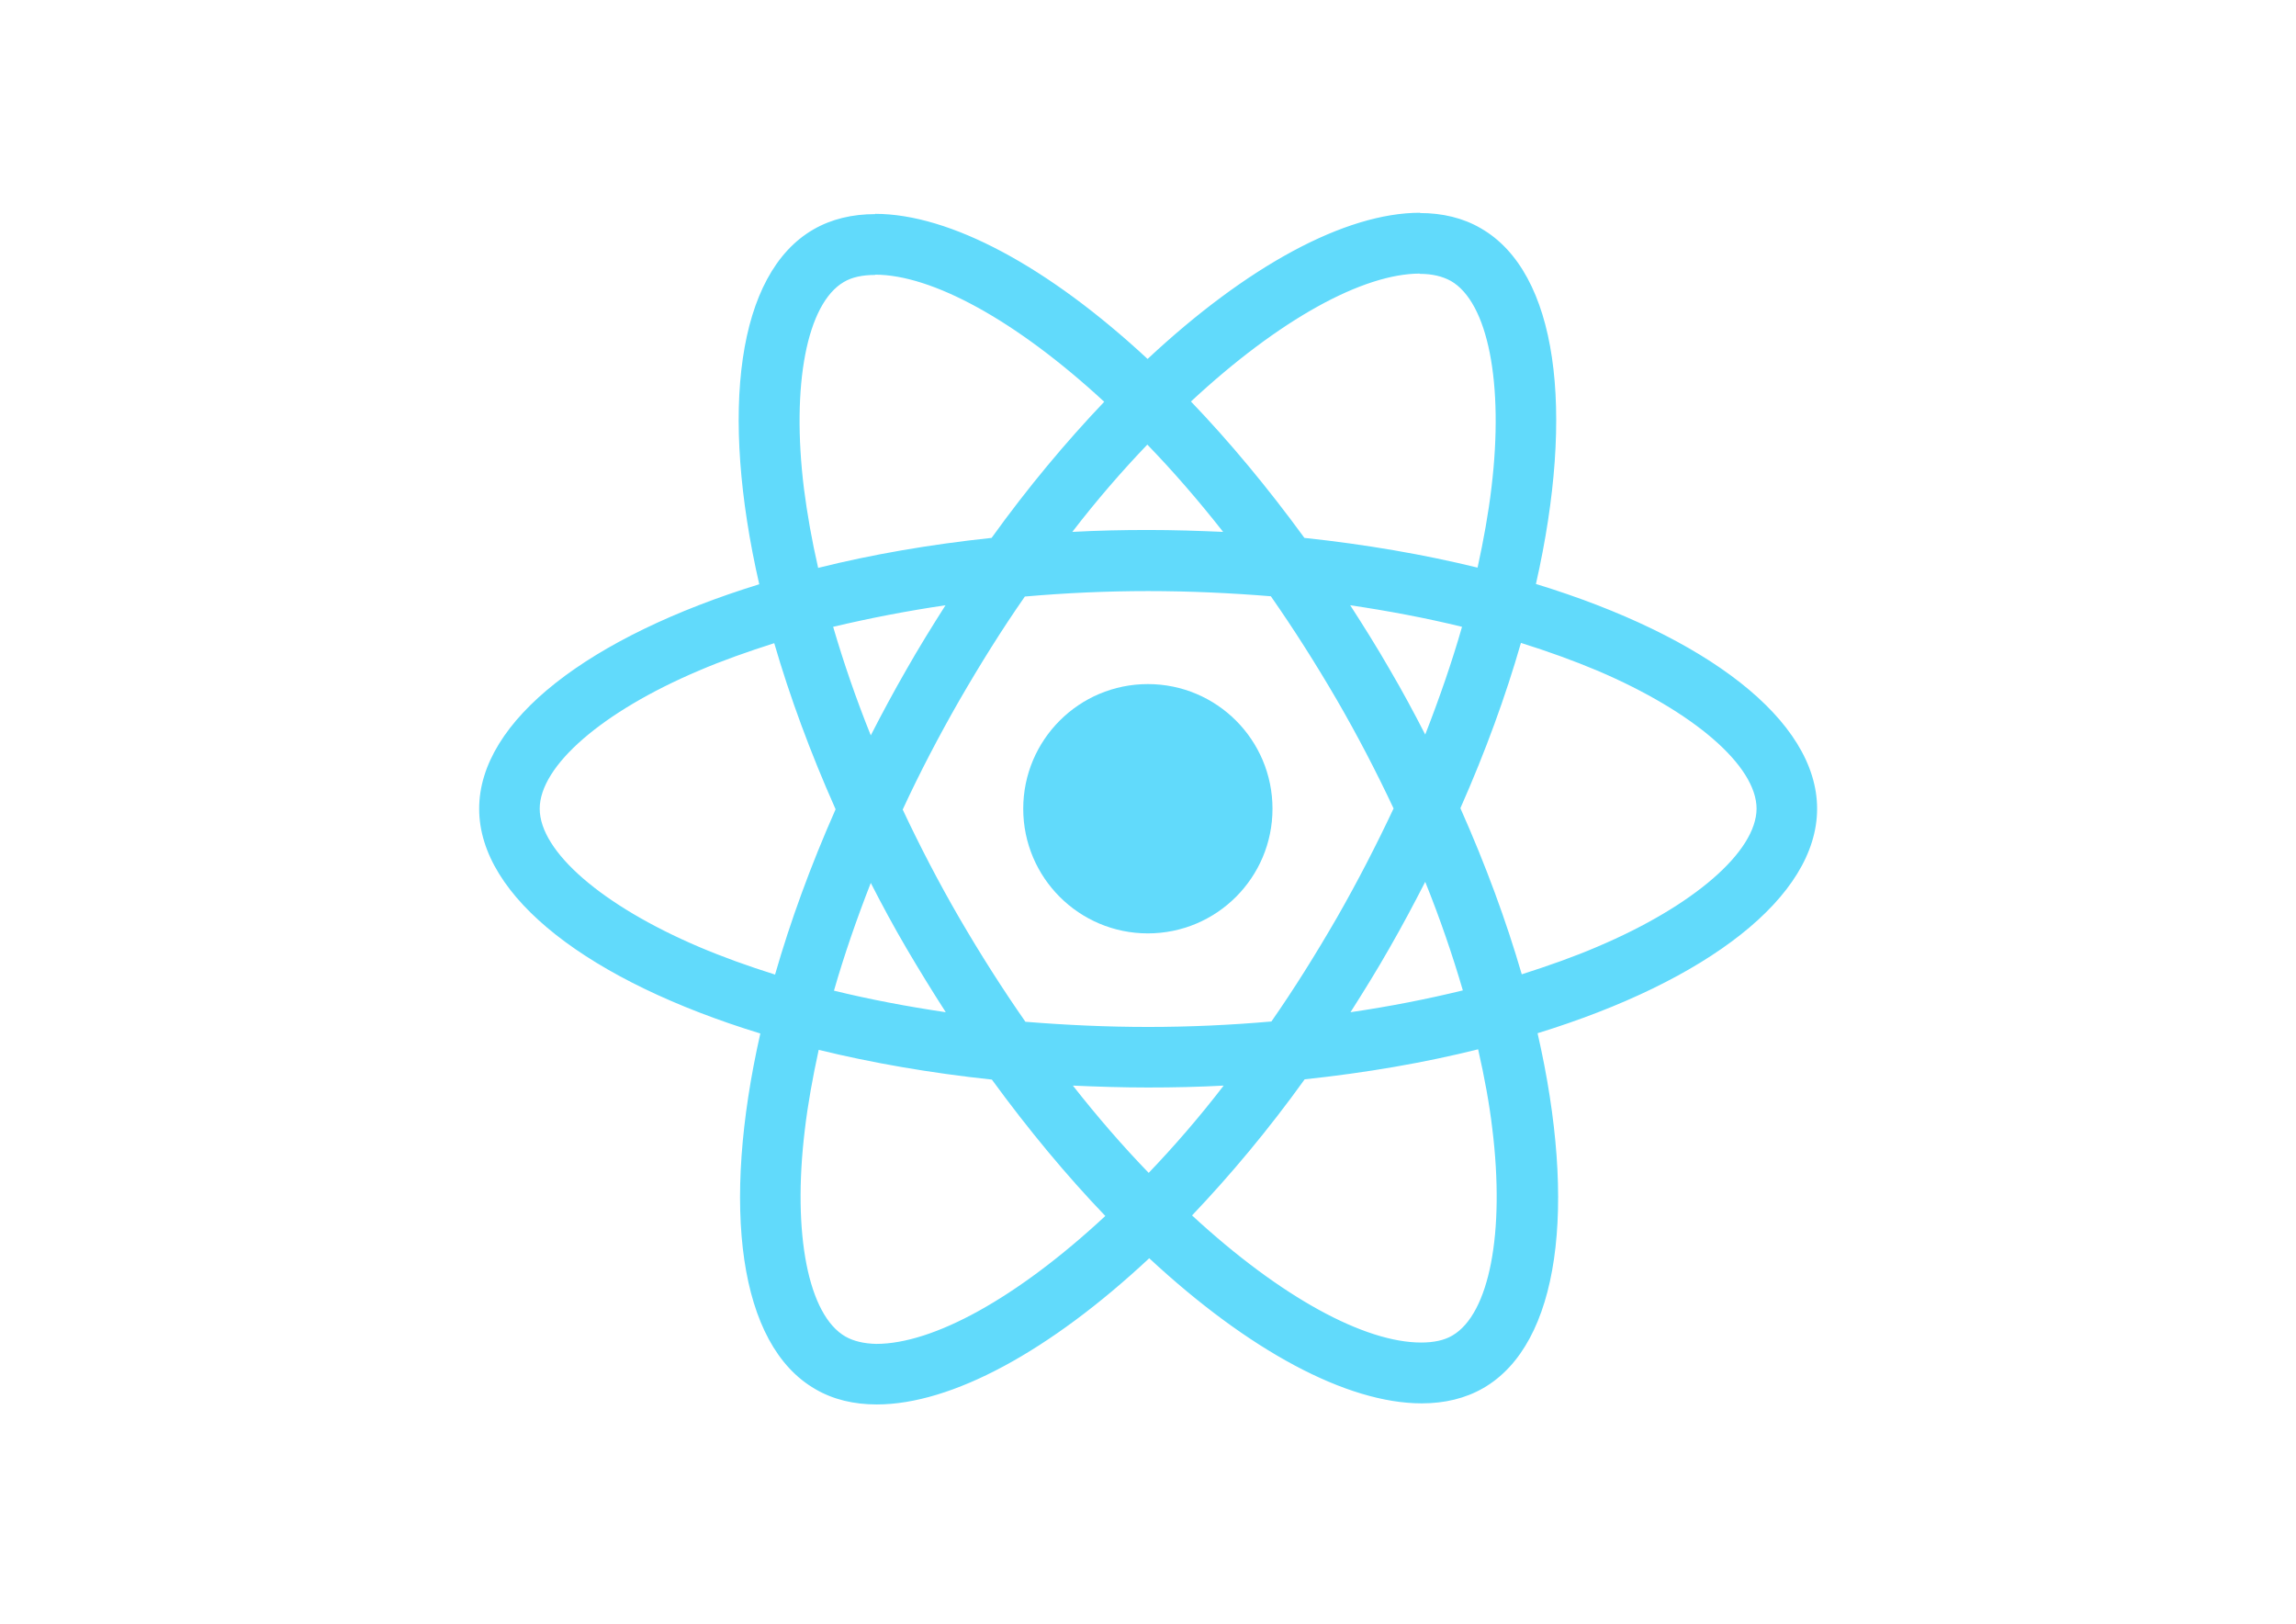
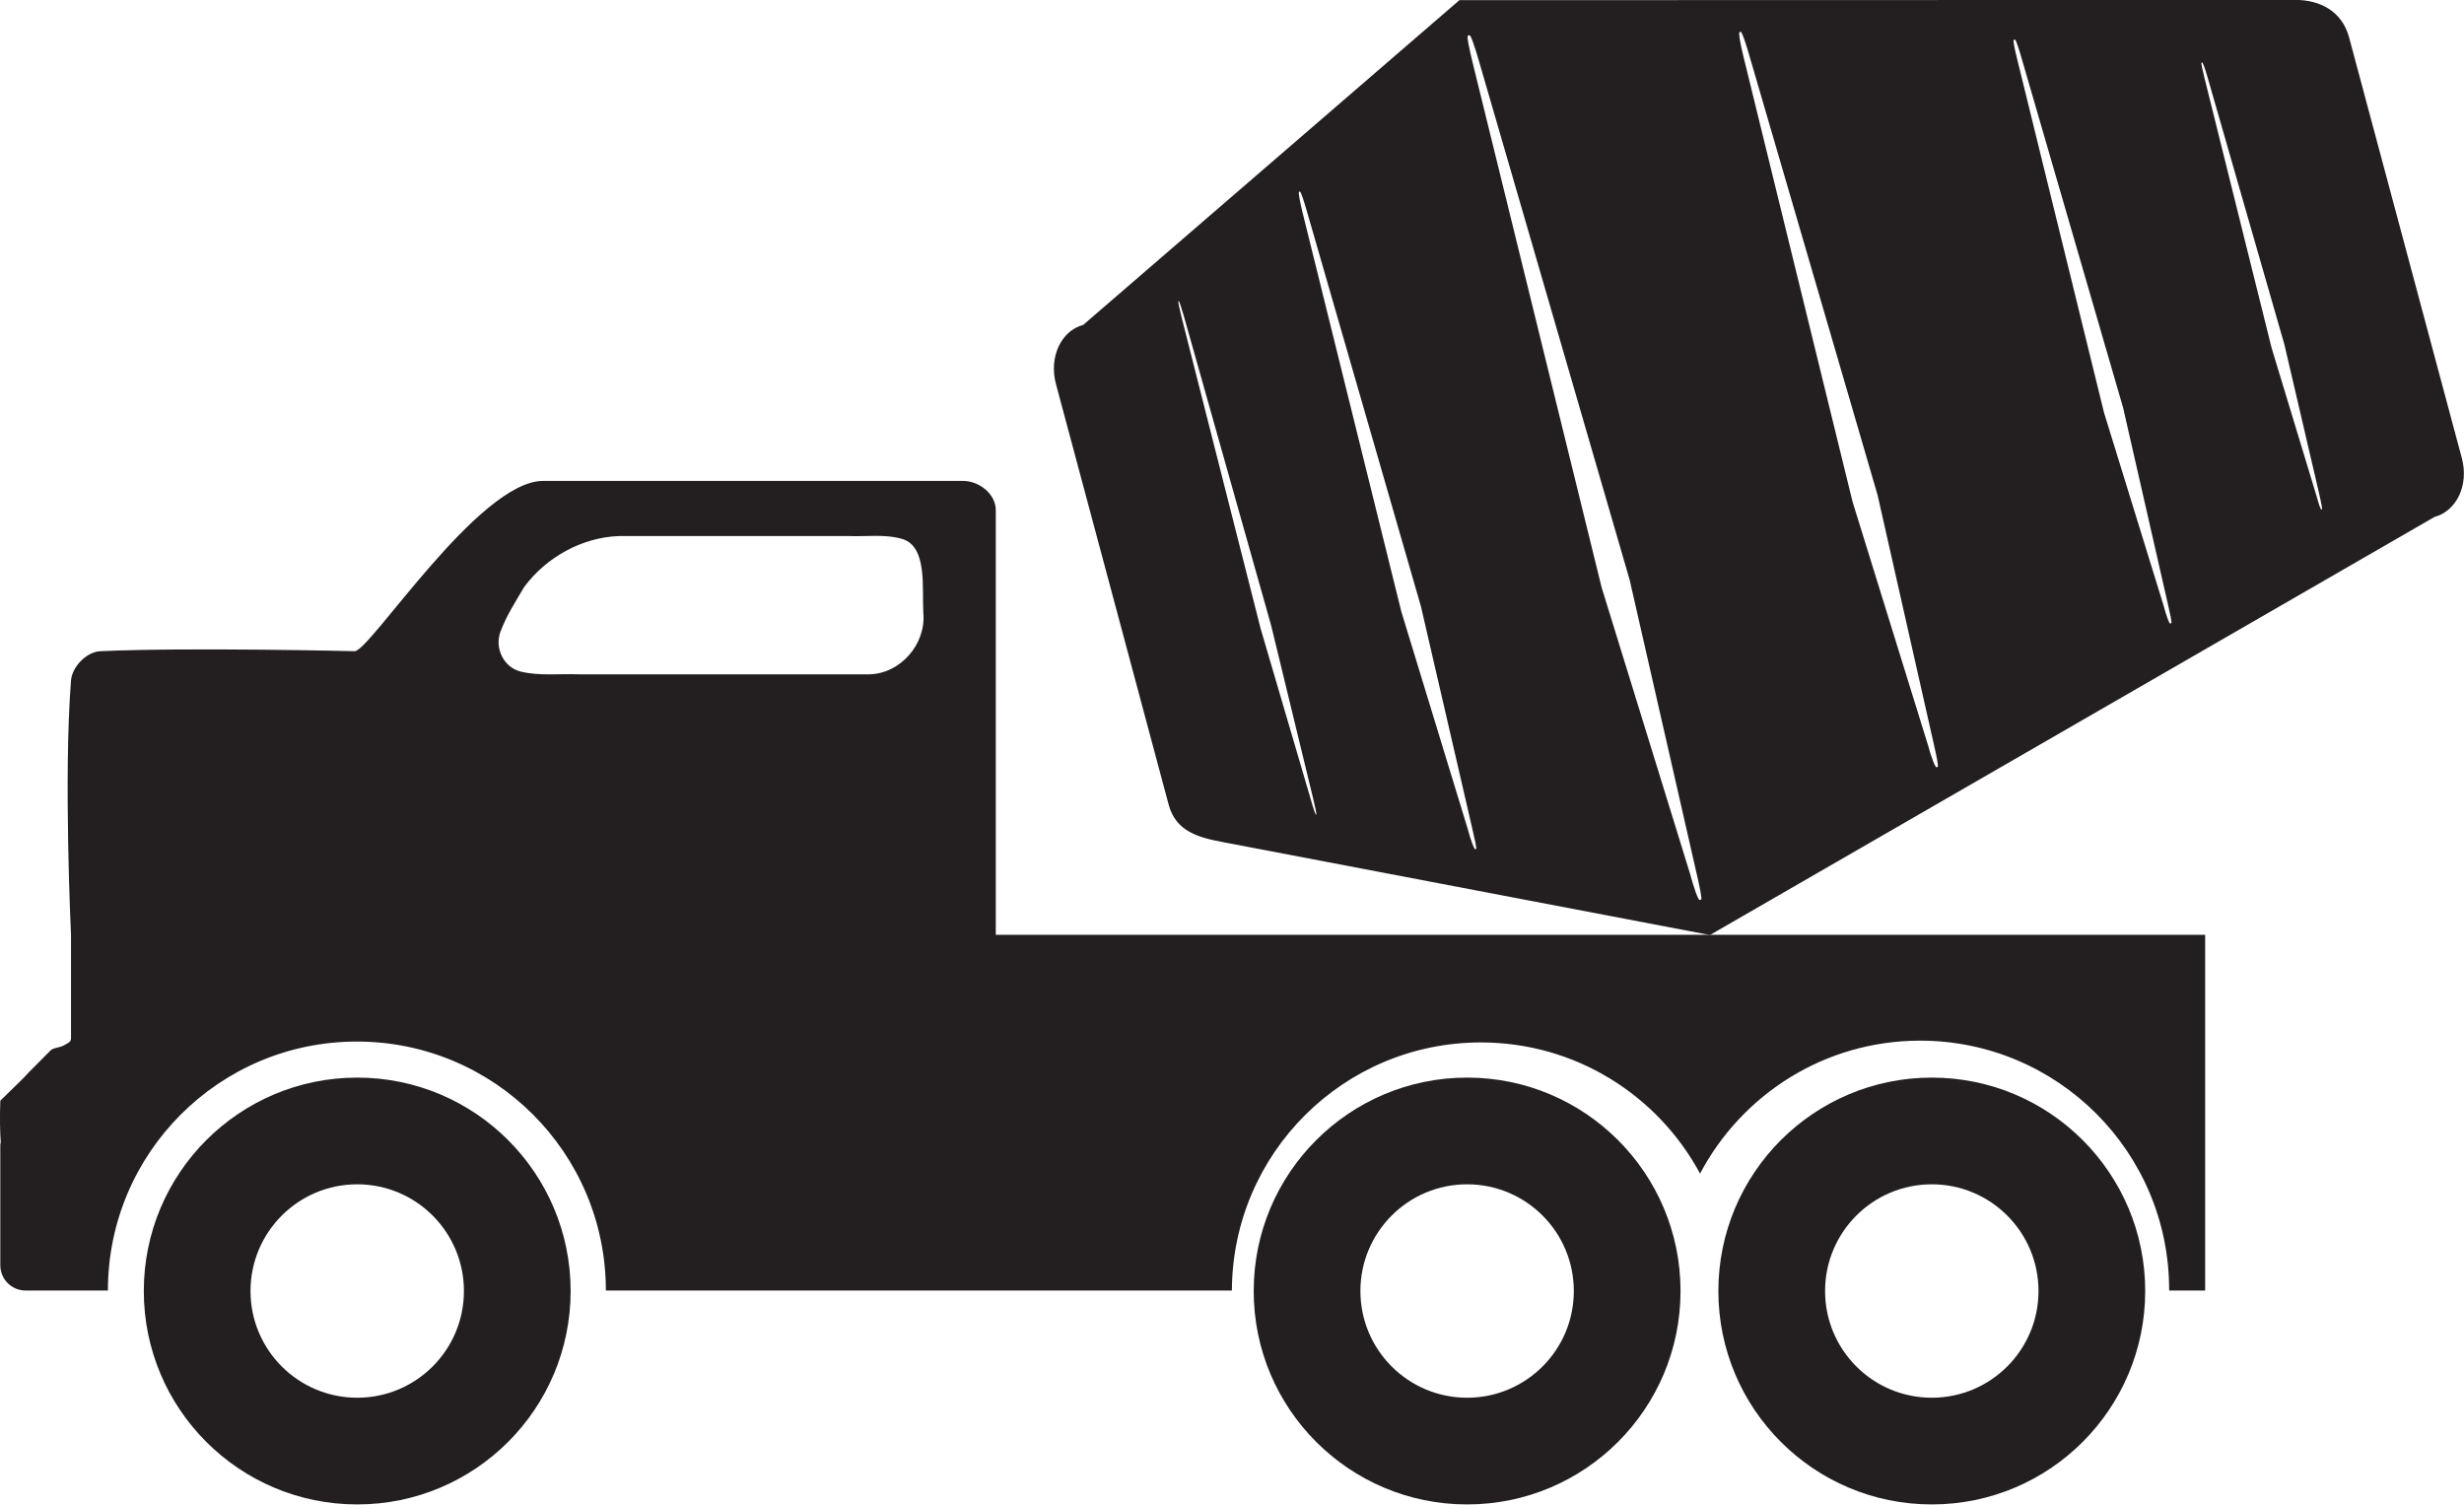
- <svg xmlns="http://www.w3.org/2000/svg" viewBox="0 0 841.9 595.3">
-   <g fill="#61DAFB">
-     <path d="M666.3 296.5c0-32.5-40.7-63.3-103.1-82.4 14.4-63.6 8-114.2-20.2-130.4-6.5-3.8-14.1-5.6-22.4-5.6v22.3c4.6 0 8.3.9 11.4 2.6 13.6 7.8 19.5 37.5 14.9 75.7-1.1 9.4-2.9 19.3-5.1 29.4-19.6-4.8-41-8.5-63.5-10.9-13.5-18.5-27.5-35.3-41.6-50 32.6-30.3 63.2-46.9 84-46.9V78c-27.5 0-63.5 19.6-99.9 53.6-36.4-33.8-72.4-53.2-99.9-53.2v22.3c20.7 0 51.4 16.5 84 46.6-14 14.7-28 31.4-41.3 49.9-22.6 2.4-44 6.1-63.6 11-2.3-10-4-19.7-5.2-29-4.7-38.2 1.1-67.9 14.6-75.8 3-1.8 6.9-2.6 11.5-2.6V78.5c-8.4 0-16 1.8-22.6 5.6-28.1 16.2-34.4 66.7-19.9 130.1-62.2 19.2-102.7 49.9-102.7 82.3 0 32.5 40.7 63.3 103.1 82.4-14.4 63.6-8 114.2 20.2 130.4 6.5 3.8 14.1 5.6 22.5 5.6 27.5 0 63.5-19.6 99.9-53.6 36.4 33.8 72.4 53.2 99.9 53.2 8.4 0 16-1.8 22.6-5.6 28.1-16.2 34.4-66.7 19.9-130.1 62-19.1 102.5-49.9 102.5-82.3zm-130.2-66.7c-3.7 12.9-8.3 26.2-13.5 39.5-4.1-8-8.4-16-13.1-24-4.6-8-9.5-15.8-14.4-23.4 14.2 2.1 27.9 4.7 41 7.9zm-45.8 106.5c-7.8 13.5-15.8 26.3-24.1 38.2-14.9 1.3-30 2-45.2 2-15.1 0-30.2-.7-45-1.9-8.3-11.9-16.4-24.6-24.2-38-7.6-13.1-14.5-26.4-20.8-39.8 6.2-13.4 13.2-26.8 20.7-39.9 7.8-13.5 15.8-26.3 24.1-38.2 14.9-1.3 30-2 45.2-2 15.1 0 30.2.7 45 1.9 8.3 11.9 16.4 24.6 24.2 38 7.6 13.1 14.5 26.4 20.8 39.8-6.3 13.4-13.2 26.8-20.7 39.9zm32.3-13c5.4 13.4 10 26.8 13.8 39.8-13.1 3.2-26.9 5.9-41.2 8 4.9-7.7 9.8-15.6 14.4-23.7 4.6-8 8.9-16.1 13-24.1zM421.2 430c-9.3-9.6-18.6-20.3-27.8-32 9 .4 18.2.7 27.5.7 9.4 0 18.7-.2 27.8-.7-9 11.7-18.3 22.4-27.5 32zm-74.4-58.9c-14.2-2.1-27.9-4.7-41-7.9 3.7-12.9 8.3-26.2 13.5-39.5 4.1 8 8.4 16 13.1 24 4.7 8 9.5 15.8 14.4 23.4zM420.7 163c9.3 9.6 18.6 20.3 27.8 32-9-.4-18.2-.7-27.5-.7-9.4 0-18.7.2-27.8.7 9-11.7 18.3-22.4 27.5-32zm-74 58.9c-4.9 7.7-9.8 15.6-14.4 23.7-4.6 8-8.9 16-13 24-5.4-13.4-10-26.8-13.8-39.8 13.1-3.1 26.9-5.8 41.2-7.9zm-90.5 125.2c-35.4-15.1-58.3-34.9-58.3-50.6 0-15.7 22.9-35.6 58.3-50.6 8.6-3.7 18-7 27.7-10.1 5.7 19.6 13.2 40 22.5 60.9-9.2 20.8-16.6 41.1-22.2 60.6-9.9-3.1-19.3-6.5-28-10.2zM310 490c-13.6-7.8-19.5-37.5-14.9-75.7 1.1-9.4 2.9-19.3 5.1-29.4 19.6 4.8 41 8.5 63.5 10.9 13.5 18.5 27.5 35.3 41.6 50-32.6 30.3-63.2 46.9-84 46.9-4.5-.1-8.3-1-11.3-2.7zm237.2-76.2c4.7 38.2-1.1 67.9-14.6 75.8-3 1.8-6.9 2.6-11.5 2.6-20.7 0-51.4-16.5-84-46.6 14-14.7 28-31.4 41.3-49.9 22.6-2.4 44-6.1 63.6-11 2.3 10.1 4.1 19.8 5.2 29.1zm38.5-66.7c-8.6 3.7-18 7-27.7 10.1-5.7-19.6-13.2-40-22.5-60.9 9.2-20.8 16.6-41.1 22.2-60.6 9.9 3.1 19.3 6.5 28.1 10.2 35.4 15.1 58.3 34.9 58.3 50.6-.1 15.7-23 35.6-58.4 50.6zM320.8 78.4z" />
-     <circle cx="420.9" cy="296.5" r="45.7" />
-     <path d="M520.5 78.1z" />
+ <svg xmlns="http://www.w3.org/2000/svg" id="svg4040" viewBox="0 0 100 61.061" version="1.1">
+   <g id="layer1" transform="translate(381.43 -827.55)">
+     <g id="g5515" style="fill:#231f20" transform="matrix(.57742 0 0 .57742 -488.26 470.37)">
+       <g id="g5517" style="fill:#231f20" transform="translate(0,60)">
+         <path id="path5519" style="fill:#231f20" d="m223.19 592.38c-4.531 0-12.171 11.969-13.25 11.969 0 0-11.616-0.282-17.875 0-0.971 0.044-1.986 1.093-2.062 2.062-0.53 6.755 0 17.875 0 17.875v7.281c0 0.285-0.285 0.349-0.469 0.469-0.291 0.189-0.761 0.167-0.969 0.375-3.542 3.546-0.039 0.12-3.531 3.531-0.043 1.244-0.02 2.163 0.031 2.906-0.01 0.076-0.031 0.14-0.031 0.219v8.438c0 0.988 0.793 1.781 1.781 1.781h3.188 0.25 1.969 0.375c0-9.665 7.835-17.5 17.5-17.5s17.5 7.835 17.5 17.5h44c0.034-9.636 7.856-17.438 17.5-17.438 6.669 0 12.453 3.73 15.406 9.219 2.933-5.556 8.75-9.344 15.469-9.344 9.665 0 17.5 7.835 17.5 17.5 0 0.021 0 0.041 0 0.062h1.312 1.219v-25h-85v-29.844c0-1.144-1.168-2.062-2.312-2.062h-29.5zm5.344 3.875h16.062c1.29 0.056 2.623-0.161 3.875 0.219 1.731 0.57 1.34 3.428 1.438 5.188 0.203 2.167-1.592 4.264-3.781 4.312-6.815 0.012-13.654-0.003-20.469 0-1.344-0.049-2.714 0.125-4.031-0.188-1.218-0.283-1.871-1.665-1.438-2.812 0.412-1.109 1.06-2.107 1.656-3.125 1.54-2.093 4.078-3.509 6.688-3.594z" />
+         <path id="path5521" style="fill:#231f20" d="m320.79 634.32c-8.284 0-15 6.716-15 15s6.716 15 15 15 15-6.716 15-15-6.716-15-15-15zm0 7.5c4.142 0 7.5 3.358 7.5 7.5s-3.358 7.5-7.5 7.5-7.5-3.358-7.5-7.5 3.358-7.5 7.5-7.5z" />
+         <path id="path5523" style="fill:#231f20" d="m288.13 634.32c-8.284 0-15 6.716-15 15s6.716 15 15 15 15-6.716 15-15-6.716-15-15-15zm0 7.5c4.142 0 7.5 3.358 7.5 7.5s-3.358 7.5-7.5 7.5-7.5-3.358-7.5-7.5 3.358-7.5 7.5-7.5z" />
+         <path id="path5525" style="fill:#231f20" d="m210.12 634.32c-8.284 0-15 6.716-15 15s6.716 15 15 15 15-6.716 15-15-6.716-15-15-15zm0 7.5c4.142 0 7.5 3.358 7.5 7.5s-3.358 7.5-7.5 7.5-7.5-3.358-7.5-7.5 3.358-7.5 7.5-7.5z" />
+       </g>
+       <path id="path5527" style="fill:#231f20" d="m287.59 618.59-26.439 22.822c-1.566 0.42-2.424 2.275-1.921 4.154l7.924 29.573c0.503 1.879 2.094 2.301 3.735 2.614l34.308 6.545 50.922-29.382c1.566-0.42 2.43-2.252 1.927-4.131l-7.924-29.573c-0.503-1.879-2.102-2.638-3.741-2.637l-58.791 0.015zm0.607 2.493 0.096-0.026c0.098-0.026 0.381 0.819 0.676 1.835l10.589 36.458 4.676 20.509c0.223 0.981 0.436 1.924 0.338 1.95l-0.096 0.026c-0.098 0.026-0.402-0.811-0.682-1.858l-6.21-20.11-9.06-36.86c-0.252-1.027-0.43-1.901-0.332-1.927zm19.082-0.244 0.076-0.021c0.087-0.023 0.331 0.701 0.583 1.565l9.043 30.995 3.941 17.46c0.188 0.834 0.365 1.624 0.277 1.647l-0.076 0.021c-0.087 0.023-0.364-0.67-0.602-1.56l-5.299-17.097-7.685-31.359c-0.214-0.874-0.346-1.629-0.258-1.652zm-30.962 11.222 0.058-0.015c0.068-0.018 0.273 0.619 0.496 1.392l8.011 27.755 3.602 15.584c0.172 0.745 0.34 1.458 0.273 1.476l-0.058 0.015c-0.068 0.018-0.308-0.613-0.521-1.409l-4.673-15.297-6.94-28.042c-0.193-0.781-0.315-1.44-0.247-1.458zm50.234-10.681 0.076-0.021c0.066-0.018 0.26 0.568 0.459 1.254l7.15 24.617 3.154 13.835c0.151 0.662 0.295 1.298 0.229 1.316l-0.076 0.021c-0.066 0.018-0.27-0.547-0.459-1.254l-4.186-13.558-6.117-24.894c-0.17-0.694-0.295-1.298-0.229-1.316zm-58.713 18.363 0.019-0.004c0.037-0.011 0.207 0.499 0.378 1.104l6.127 21.719 2.941 12.122c0.141 0.58 0.262 1.135 0.225 1.145l-0.019 0.004c-0.037 0.011-0.211-0.482-0.378-1.104l-3.514-11.968-5.553-21.873c-0.155-0.609-0.262-1.135-0.225-1.145zm71.914-16.761 0.038-0.011c0.045-0.012 0.209 0.435 0.36 0.961l5.422 18.858 2.471 10.6c0.118 0.507 0.207 0.977 0.163 0.989l-0.038 0.011c-0.045 0.012-0.19-0.402-0.335-0.943l-3.16-10.416-4.734-19.043c-0.131-0.531-0.232-0.995-0.188-1.007z" />
+     </g>
  </g>
</svg>
